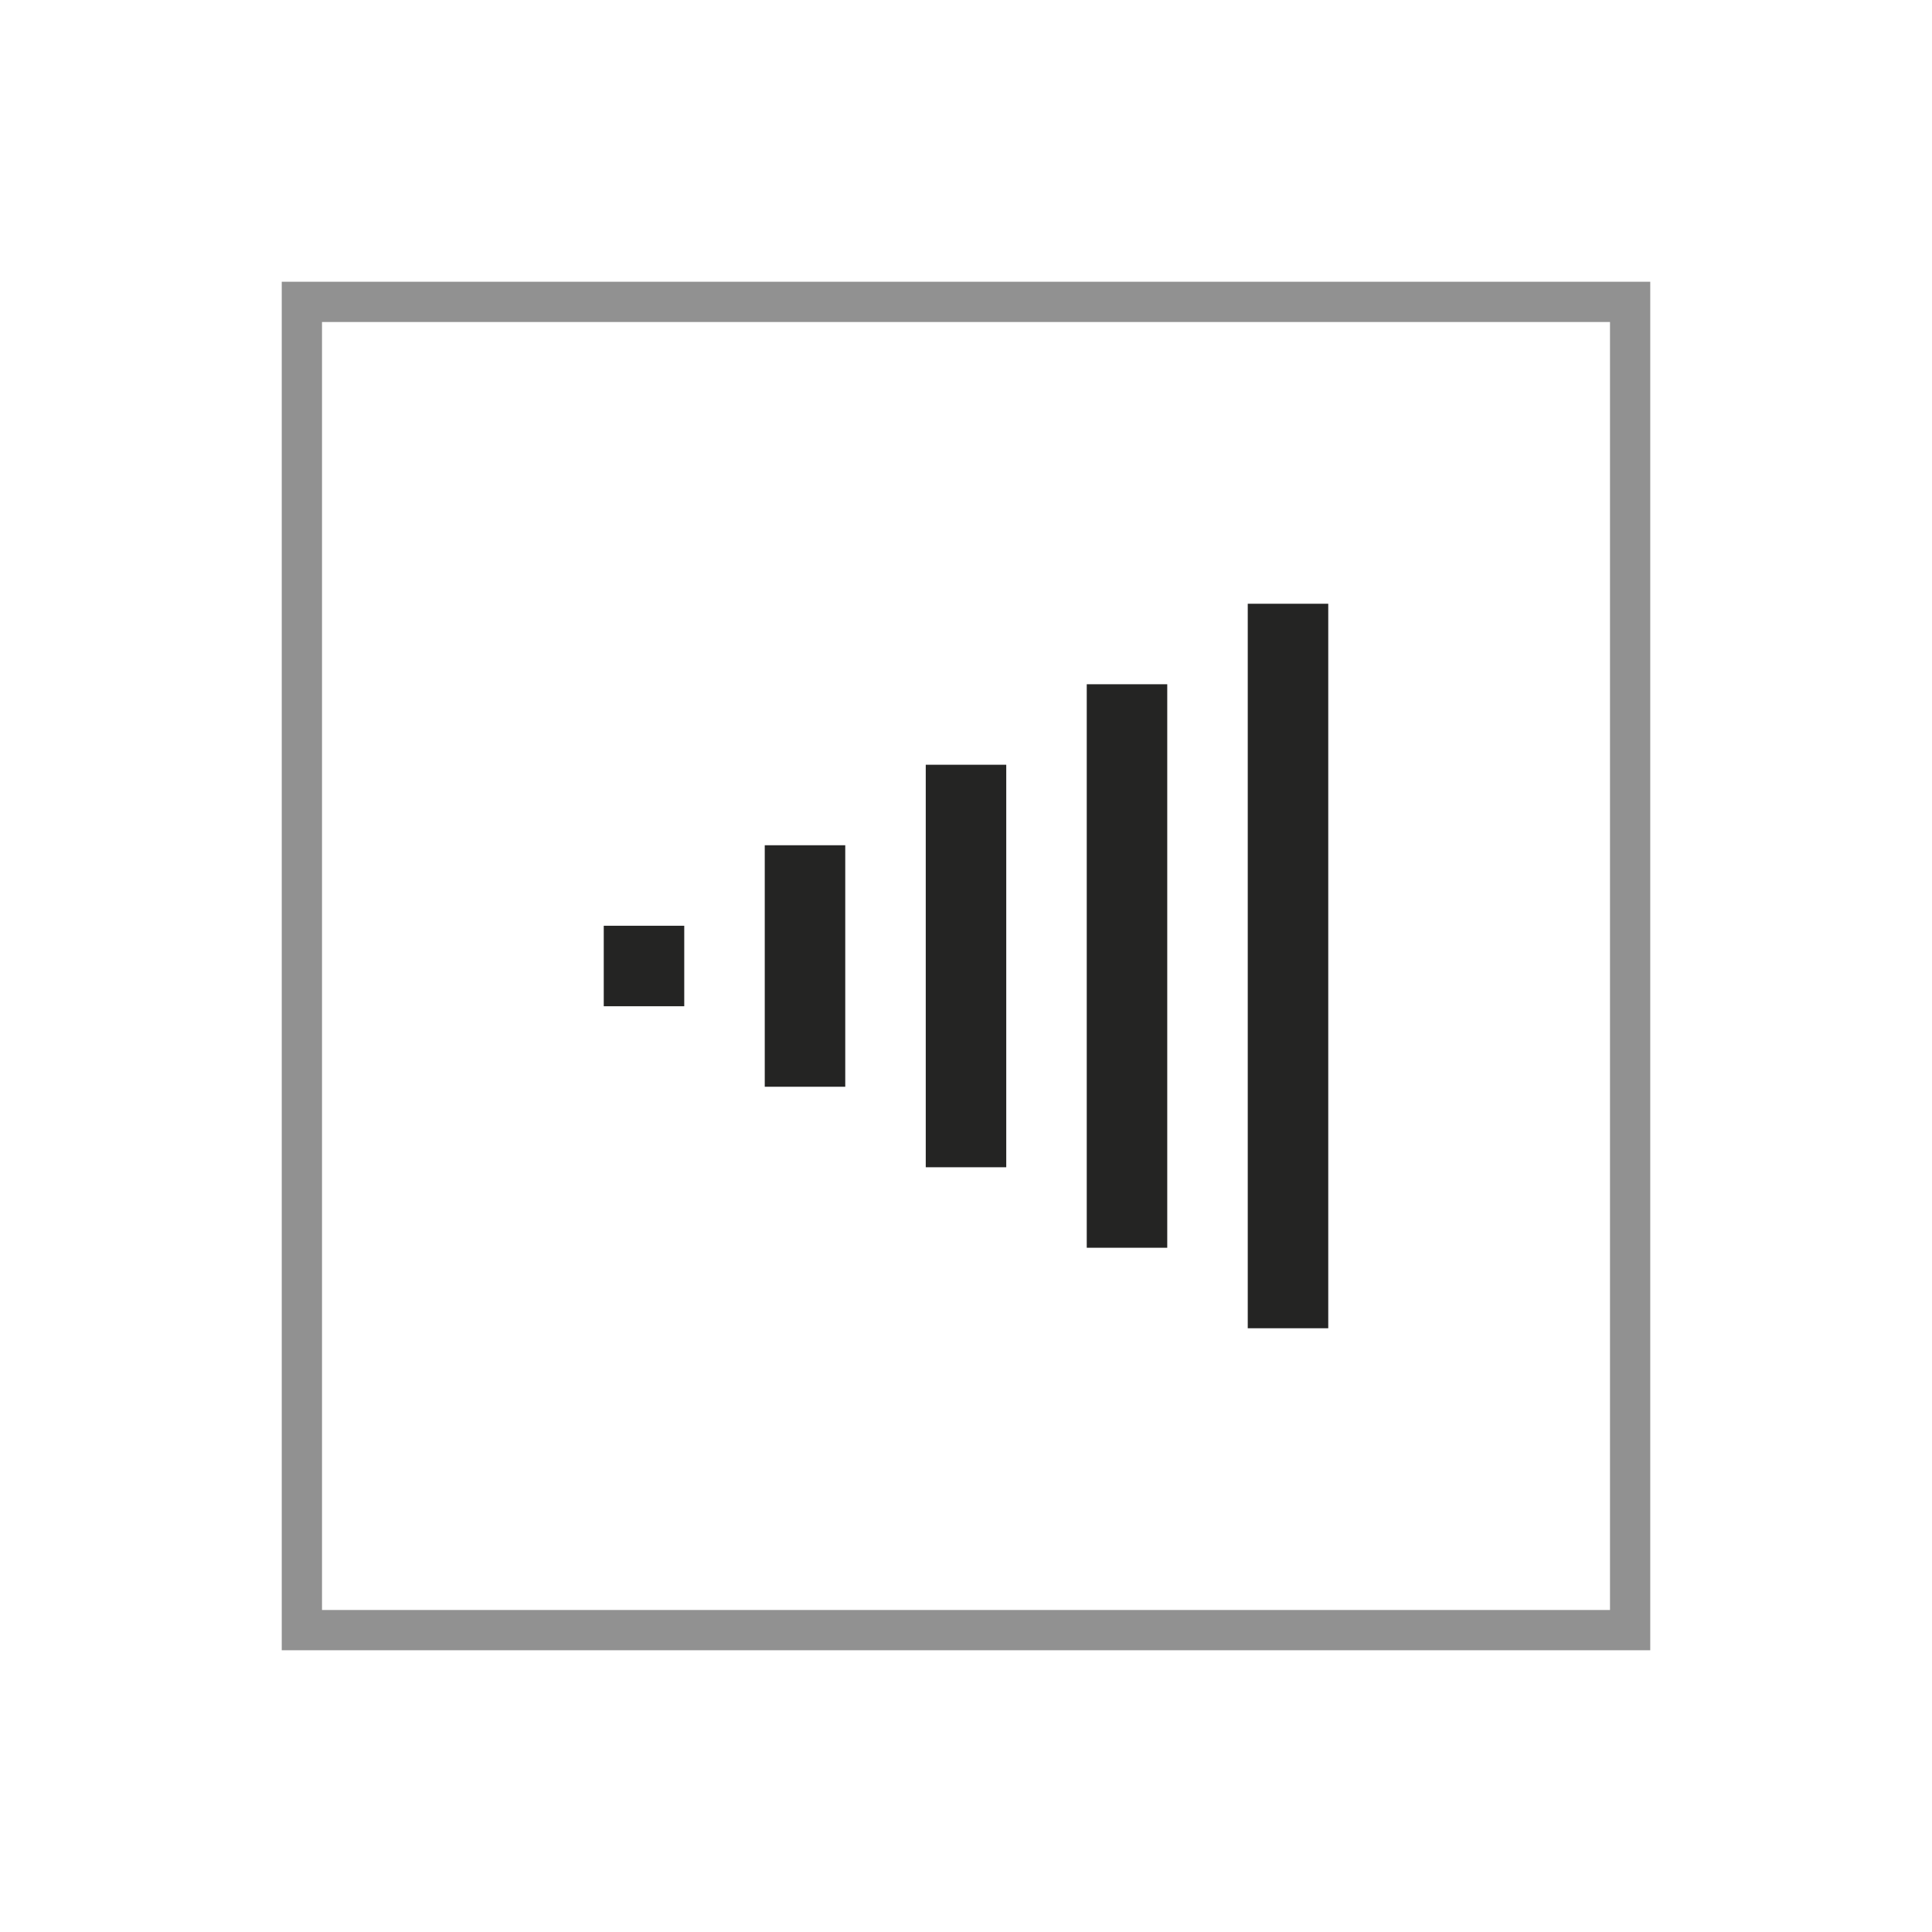
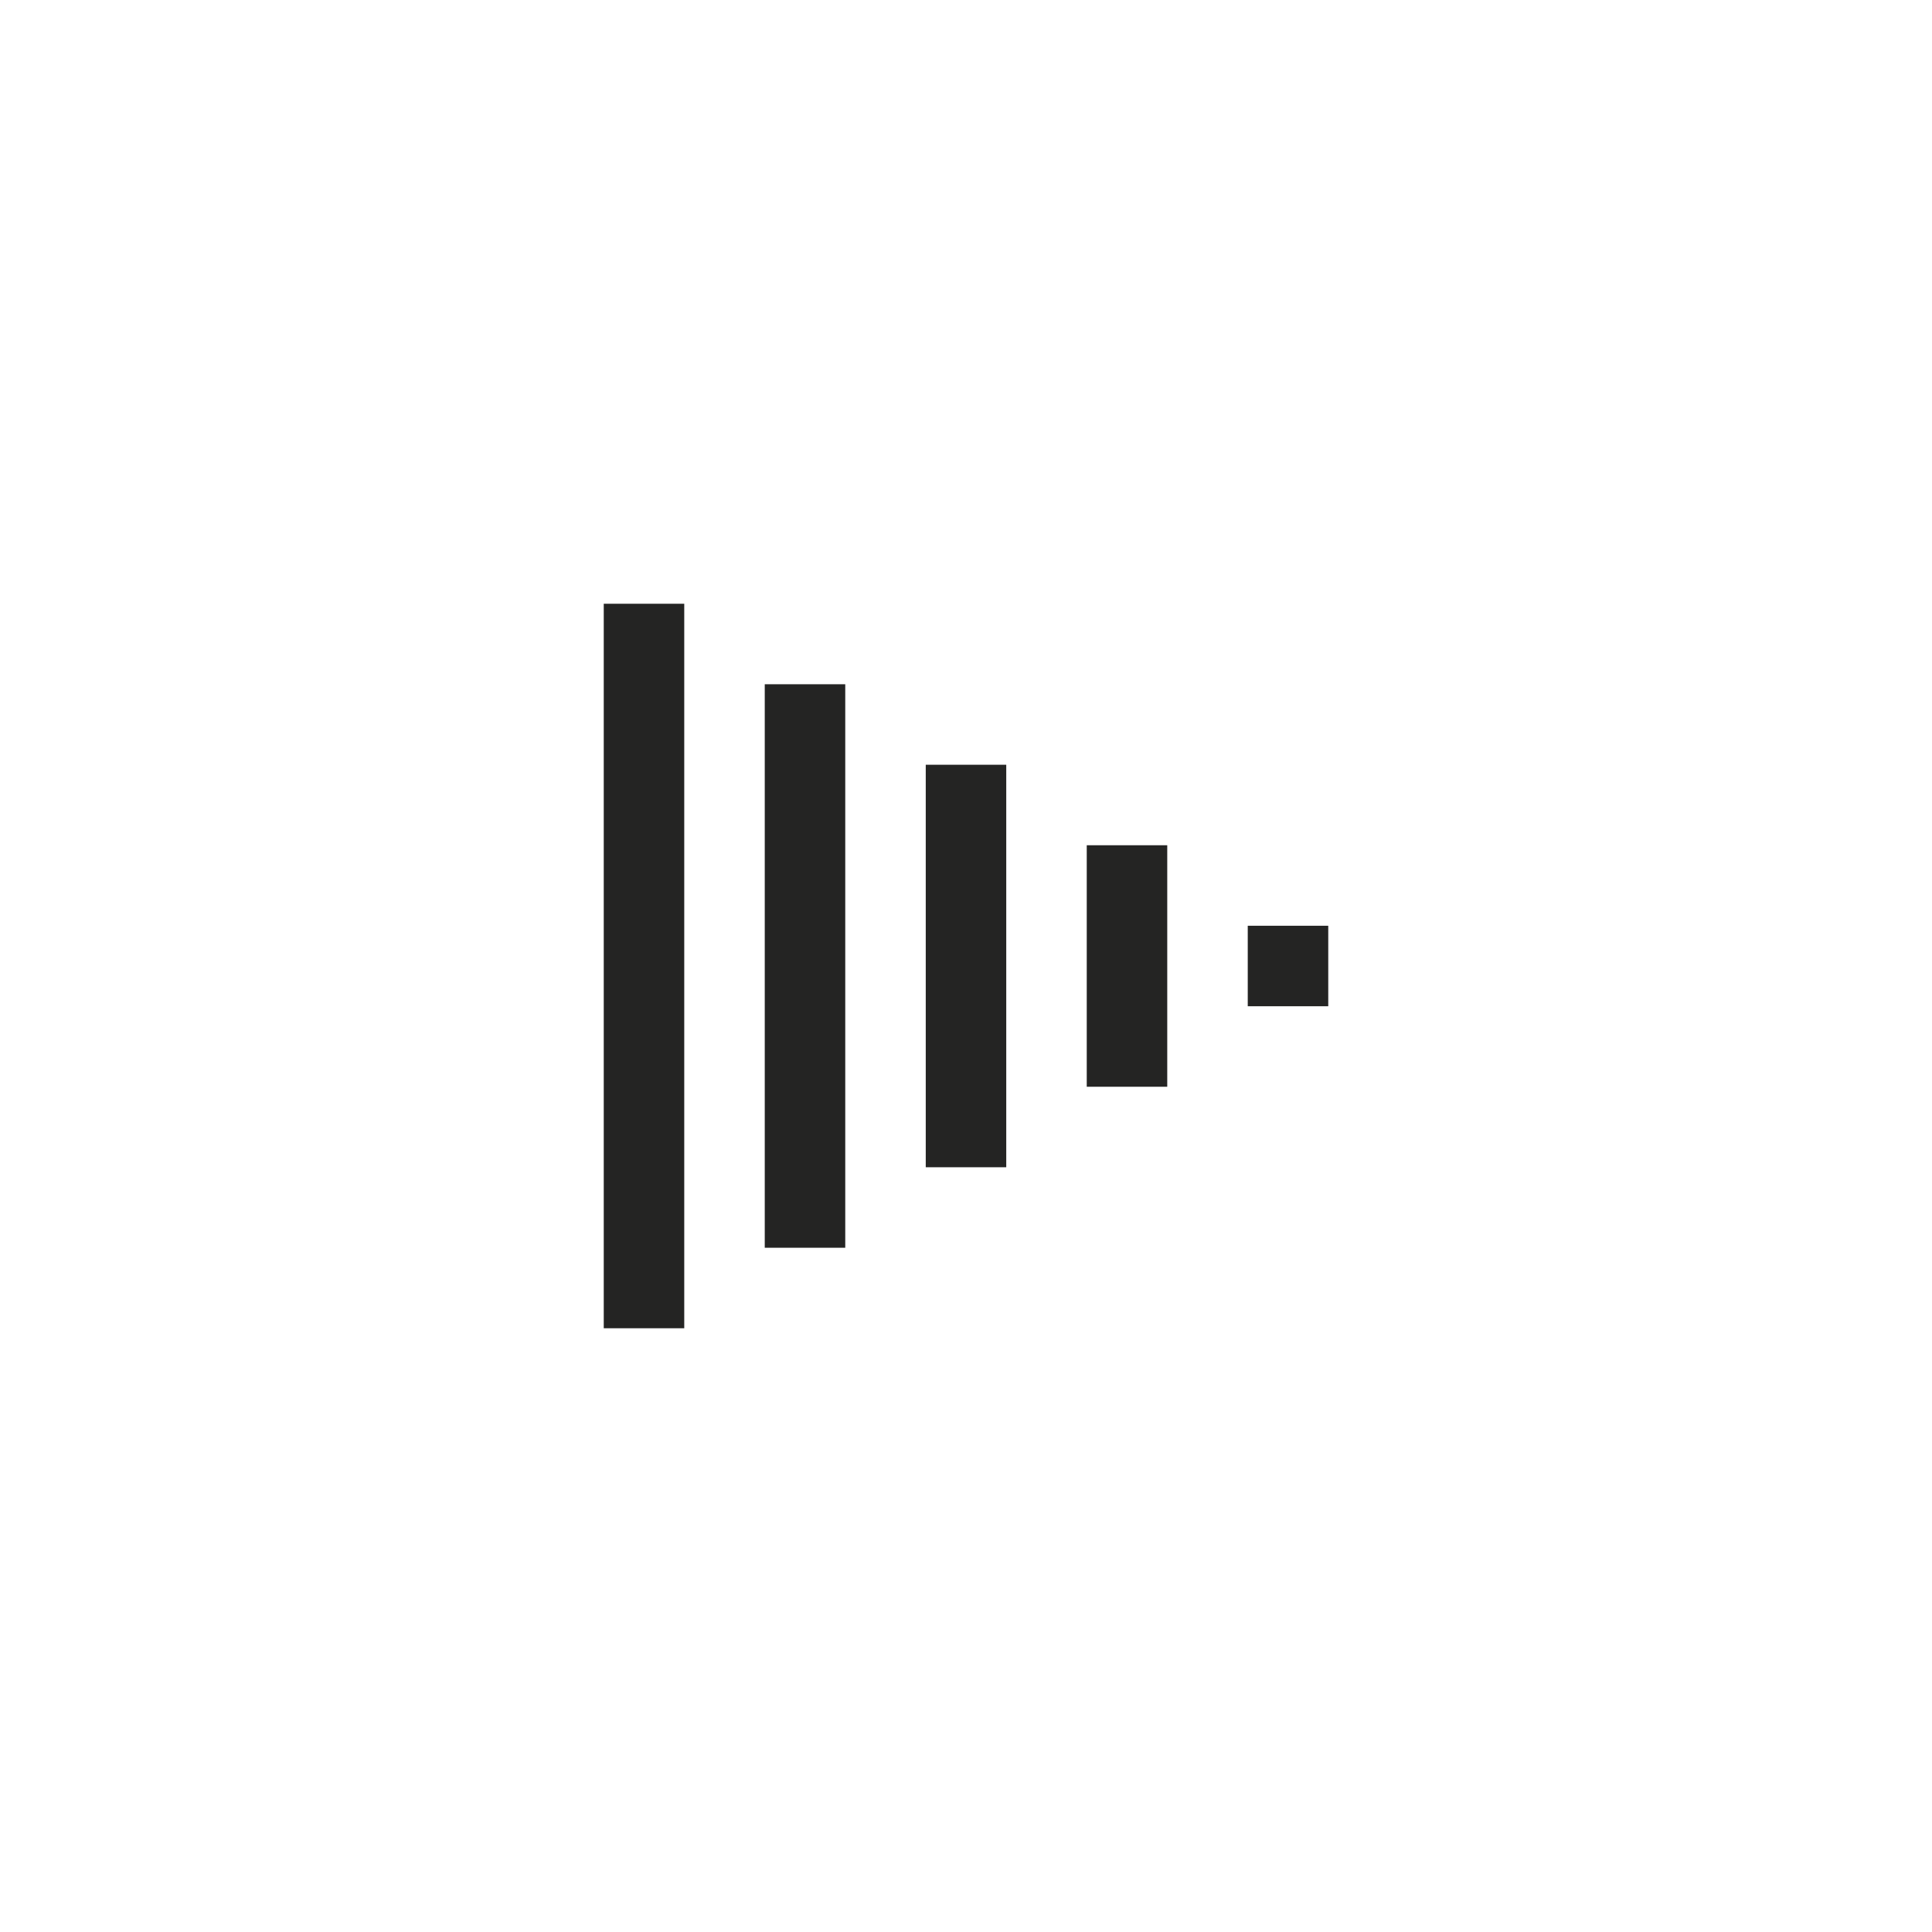
<svg xmlns="http://www.w3.org/2000/svg" viewBox="0 0 48 48">
  <g id="icon-staggering-forward" fill="none" fill-rule="evenodd">
-     <g id="Group-6" stroke="#242423" transform="translate(7 7)">
-       <rect id="Rectangle-40-Copy-7" width="33" height="33" x=".5" y=".5" opacity=".5" />
-       <path id="Path-13-Copy-35" stroke-width="2" d="M9 18v-2" />
-       <path id="Path-13-Copy-34" stroke-width="2" d="M13 20v-6" />
-       <path id="Path-13-Copy-33" stroke-width="2" d="M17 22V12" />
-       <path id="Path-13-Copy-32" stroke-width="2" d="M21 24V10" />
-       <path id="Path-13-Copy-31" stroke-width="2" d="M25 26V8" />
-     </g>
-     <path id="Path-13-Copy-35" stroke="#242423" stroke-width="2" />
-     <path id="Path" stroke="#242423" stroke-width="2" />
-     <path id="Path-13-Copy-34" stroke="#242423" stroke-width="2" />
-     <path id="Path" stroke="#242423" stroke-width="2" />
-     <path id="Path-13-Copy-33" stroke="#242423" stroke-width="2" />
-     <path id="Path" stroke="#242423" stroke-width="2" />
-     <path id="Path-13-Copy-32" stroke="#242423" stroke-width="2" />
-     <path id="Path" stroke="#242423" stroke-width="2" />
-     <path id="Path-13-Copy-31" stroke="#242423" stroke-width="2" />
-     <path id="Path" stroke="#242423" stroke-width="2" />
+     <rect id="Rectangle-40-Copy-7" width="34" height="34" x="7" y="7" opacity=".5" />
+     <path id="Path-13-Copy-41" stroke="#242423" stroke-width="2" d="M32 25v-2" />
+     <path id="Path-13-Copy-40" stroke="#242423" stroke-width="2" d="M28 27v-6" />
+     <path id="Path-13-Copy-39" stroke="#242423" stroke-width="2" d="M24 29V19" />
+     <path id="Path-13-Copy-38" stroke="#242423" stroke-width="2" d="M20 31V17" />
+     <path id="Path-13-Copy-37" stroke="#242423" stroke-width="2" d="M16 33V15" />
  </g>
</svg>
